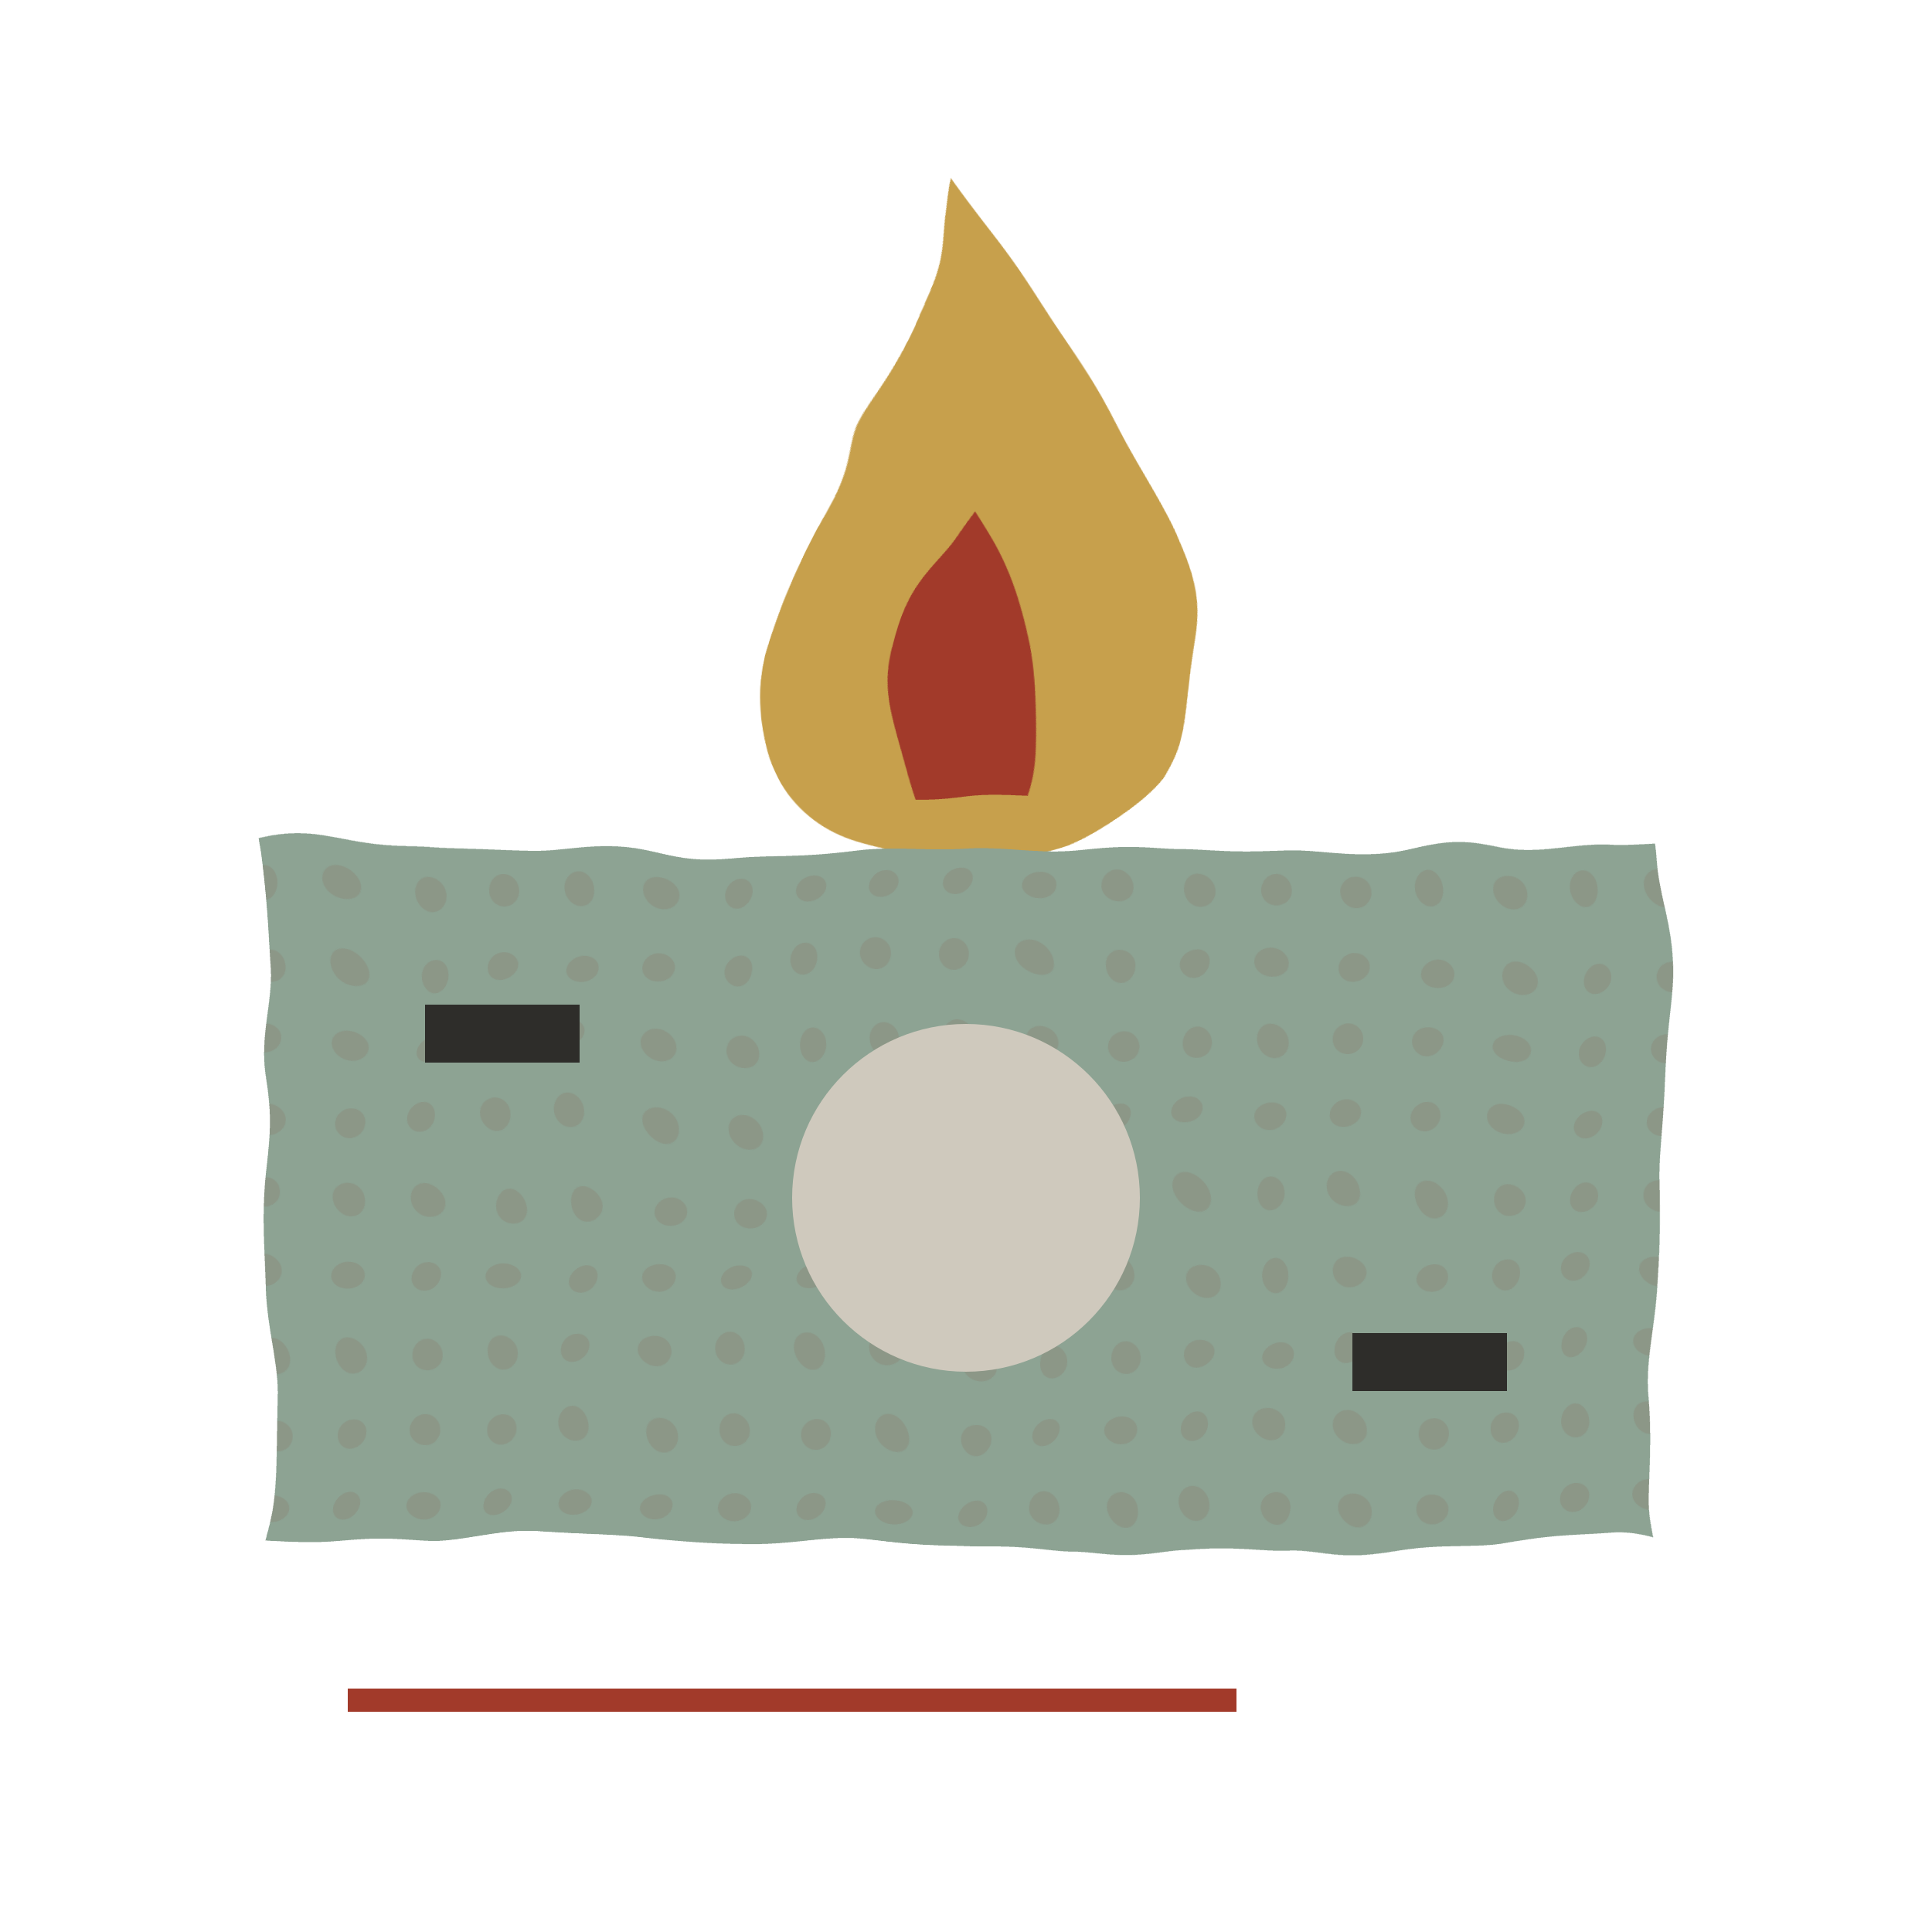
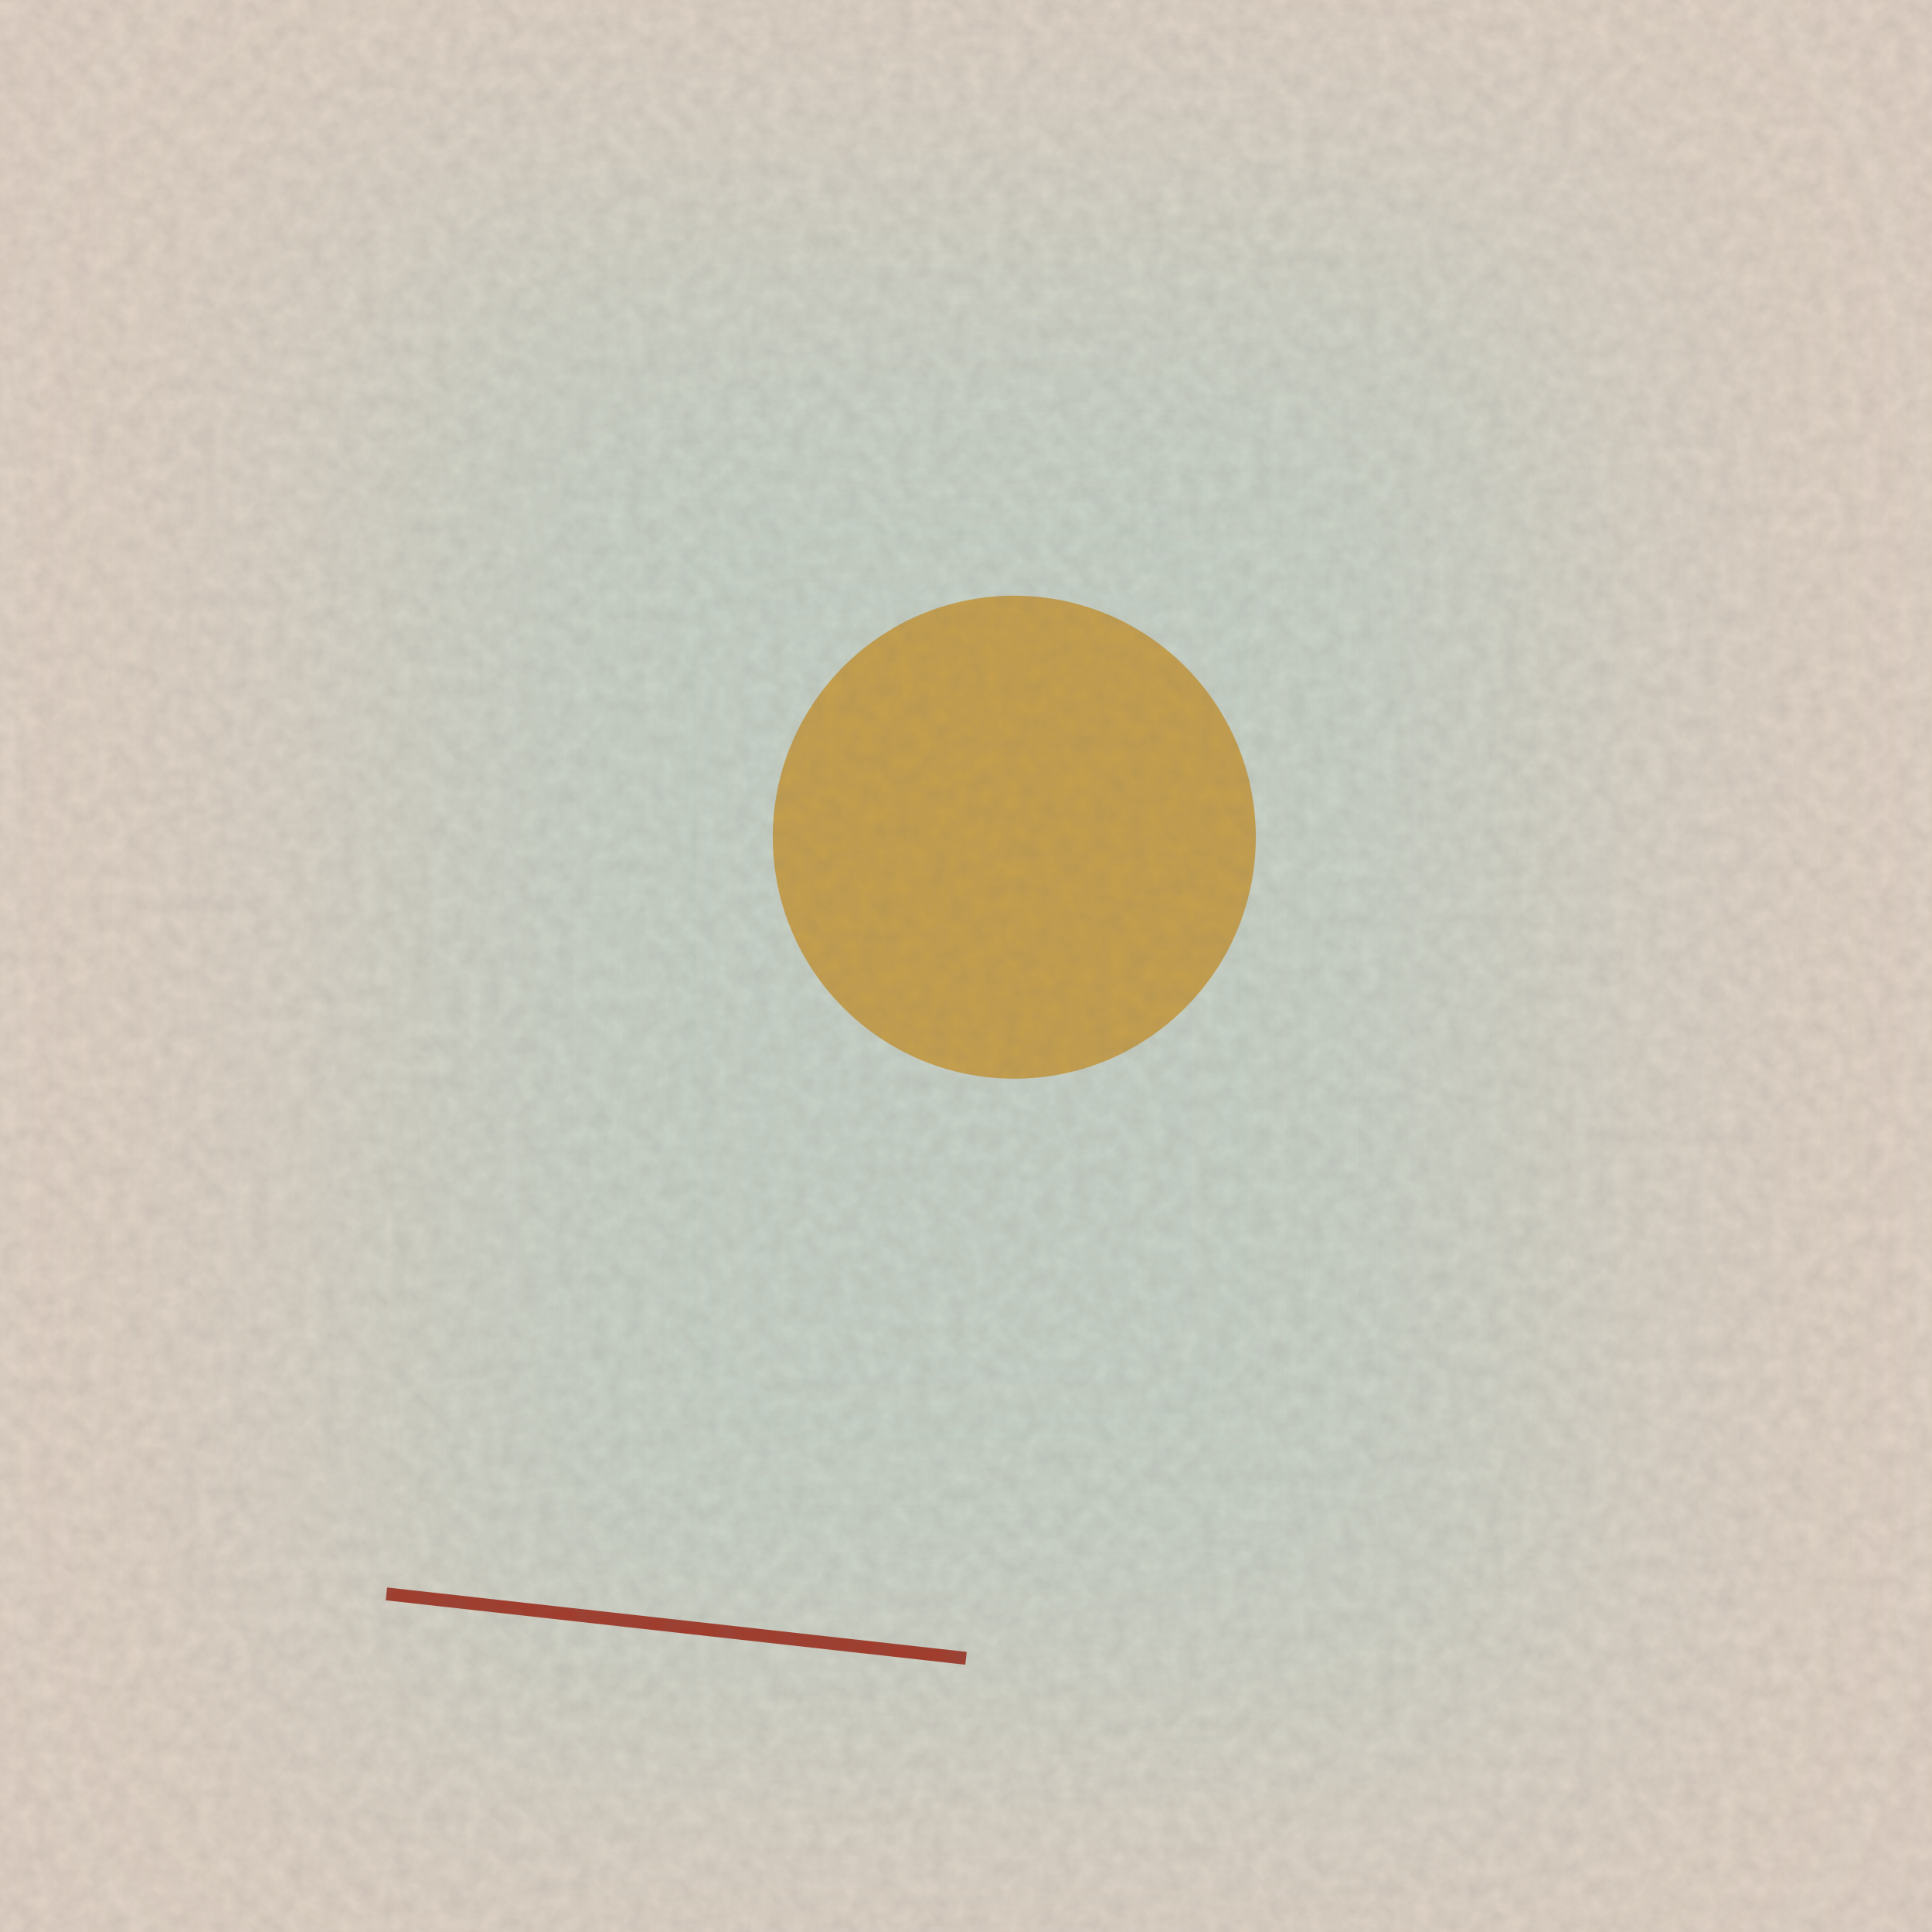
- <svg xmlns="http://www.w3.org/2000/svg" viewBox="0 0 100 100" width="100" height="100">
+ <svg xmlns="http://www.w3.org/2000/svg" viewBox="0 0 120 120" width="120" height="120">
  <defs>
-     <filter id="t" x="-10%" y="-10%" width="120%" height="120%">
-       <feTurbulence type="fractalNoise" baseFrequency="0.09" numOctaves="2" seed="64" result="n" />
-       <feDisplacementMap in="SourceGraphic" in2="n" scale="3" />
+     <clipPath id="c">
+       <rect width="120" height="120" />
+     </clipPath>
+     <filter id="b" x="-50%" y="-50%" width="200%" height="200%">
+       <feGaussianBlur stdDeviation="11" />
    </filter>
-     <filter id="s" x="-40%" y="-40%" width="180%" height="180%">
-       <feGaussianBlur stdDeviation="5" />
+     <filter id="b2" x="-50%" y="-50%" width="200%" height="200%">
+       <feGaussianBlur stdDeviation="4" />
    </filter>
-     <pattern id="d" width="4" height="4" patternUnits="userSpaceOnUse">
-       <circle cx="2" cy="2" r="0.8" fill="#8A8476" />
+     <filter id="g" x="0" y="0" width="100%" height="100%">
+       <feTurbulence type="fractalNoise" baseFrequency="0.9" numOctaves="3" seed="650" stitchTiles="stitch" />
+       <feColorMatrix type="matrix" values="0 0 0 0 0.17  0 0 0 0 0.16  0 0 0 0 0.15  0 0 0 0.55 0" />
+     </filter>
+     <pattern id="h" width="4" height="4" patternUnits="userSpaceOnUse">
+       <circle cx="2" cy="2" r="0.9" fill="#2E2D2A" />
    </pattern>
  </defs>
-   <g filter="url(#t)">
-     <path d="M50 10 C58 22 64 28 60 40 C57 46 43 46 40 40 C36 32 44 26 50 10 Z" fill="#C7A04C" />
-     <path d="M50 26 C54 32 55 36 53 41 L47 41 C45 36 46 32 50 26 Z" fill="#A23A2A" />
-     <rect x="14" y="44" width="72" height="36" fill="#8DA393" />
-     <rect x="14" y="44" width="72" height="36" fill="url(#d)" opacity="0.4" />
+   <g clip-path="url(#c)">
+     <rect width="120" height="120" fill="#E2D3C6" />
+     <rect x="23" y="13" width="74" height="96" fill="#C9D3C8" filter="url(#b)" />
+     <circle cx="63" cy="52" r="15" fill="#C7A04C" />
+     <line x1="24" y1="99" x2="60" y2="103" stroke="#A23A2A" stroke-width="0.8" />
+     <rect width="120" height="120" filter="url(#g)" opacity="0.35" />
  </g>
-   <circle cx="50" cy="62" r="9" fill="#CFC9BD" />
-   <rect x="22" y="52" width="8" height="3" fill="#2E2D2A" />
-   <rect x="70" y="69" width="8" height="3" fill="#2E2D2A" />
-   <line x1="18" y1="88" x2="64" y2="88" stroke="#A23A2A" stroke-width="1.2" />
</svg>
